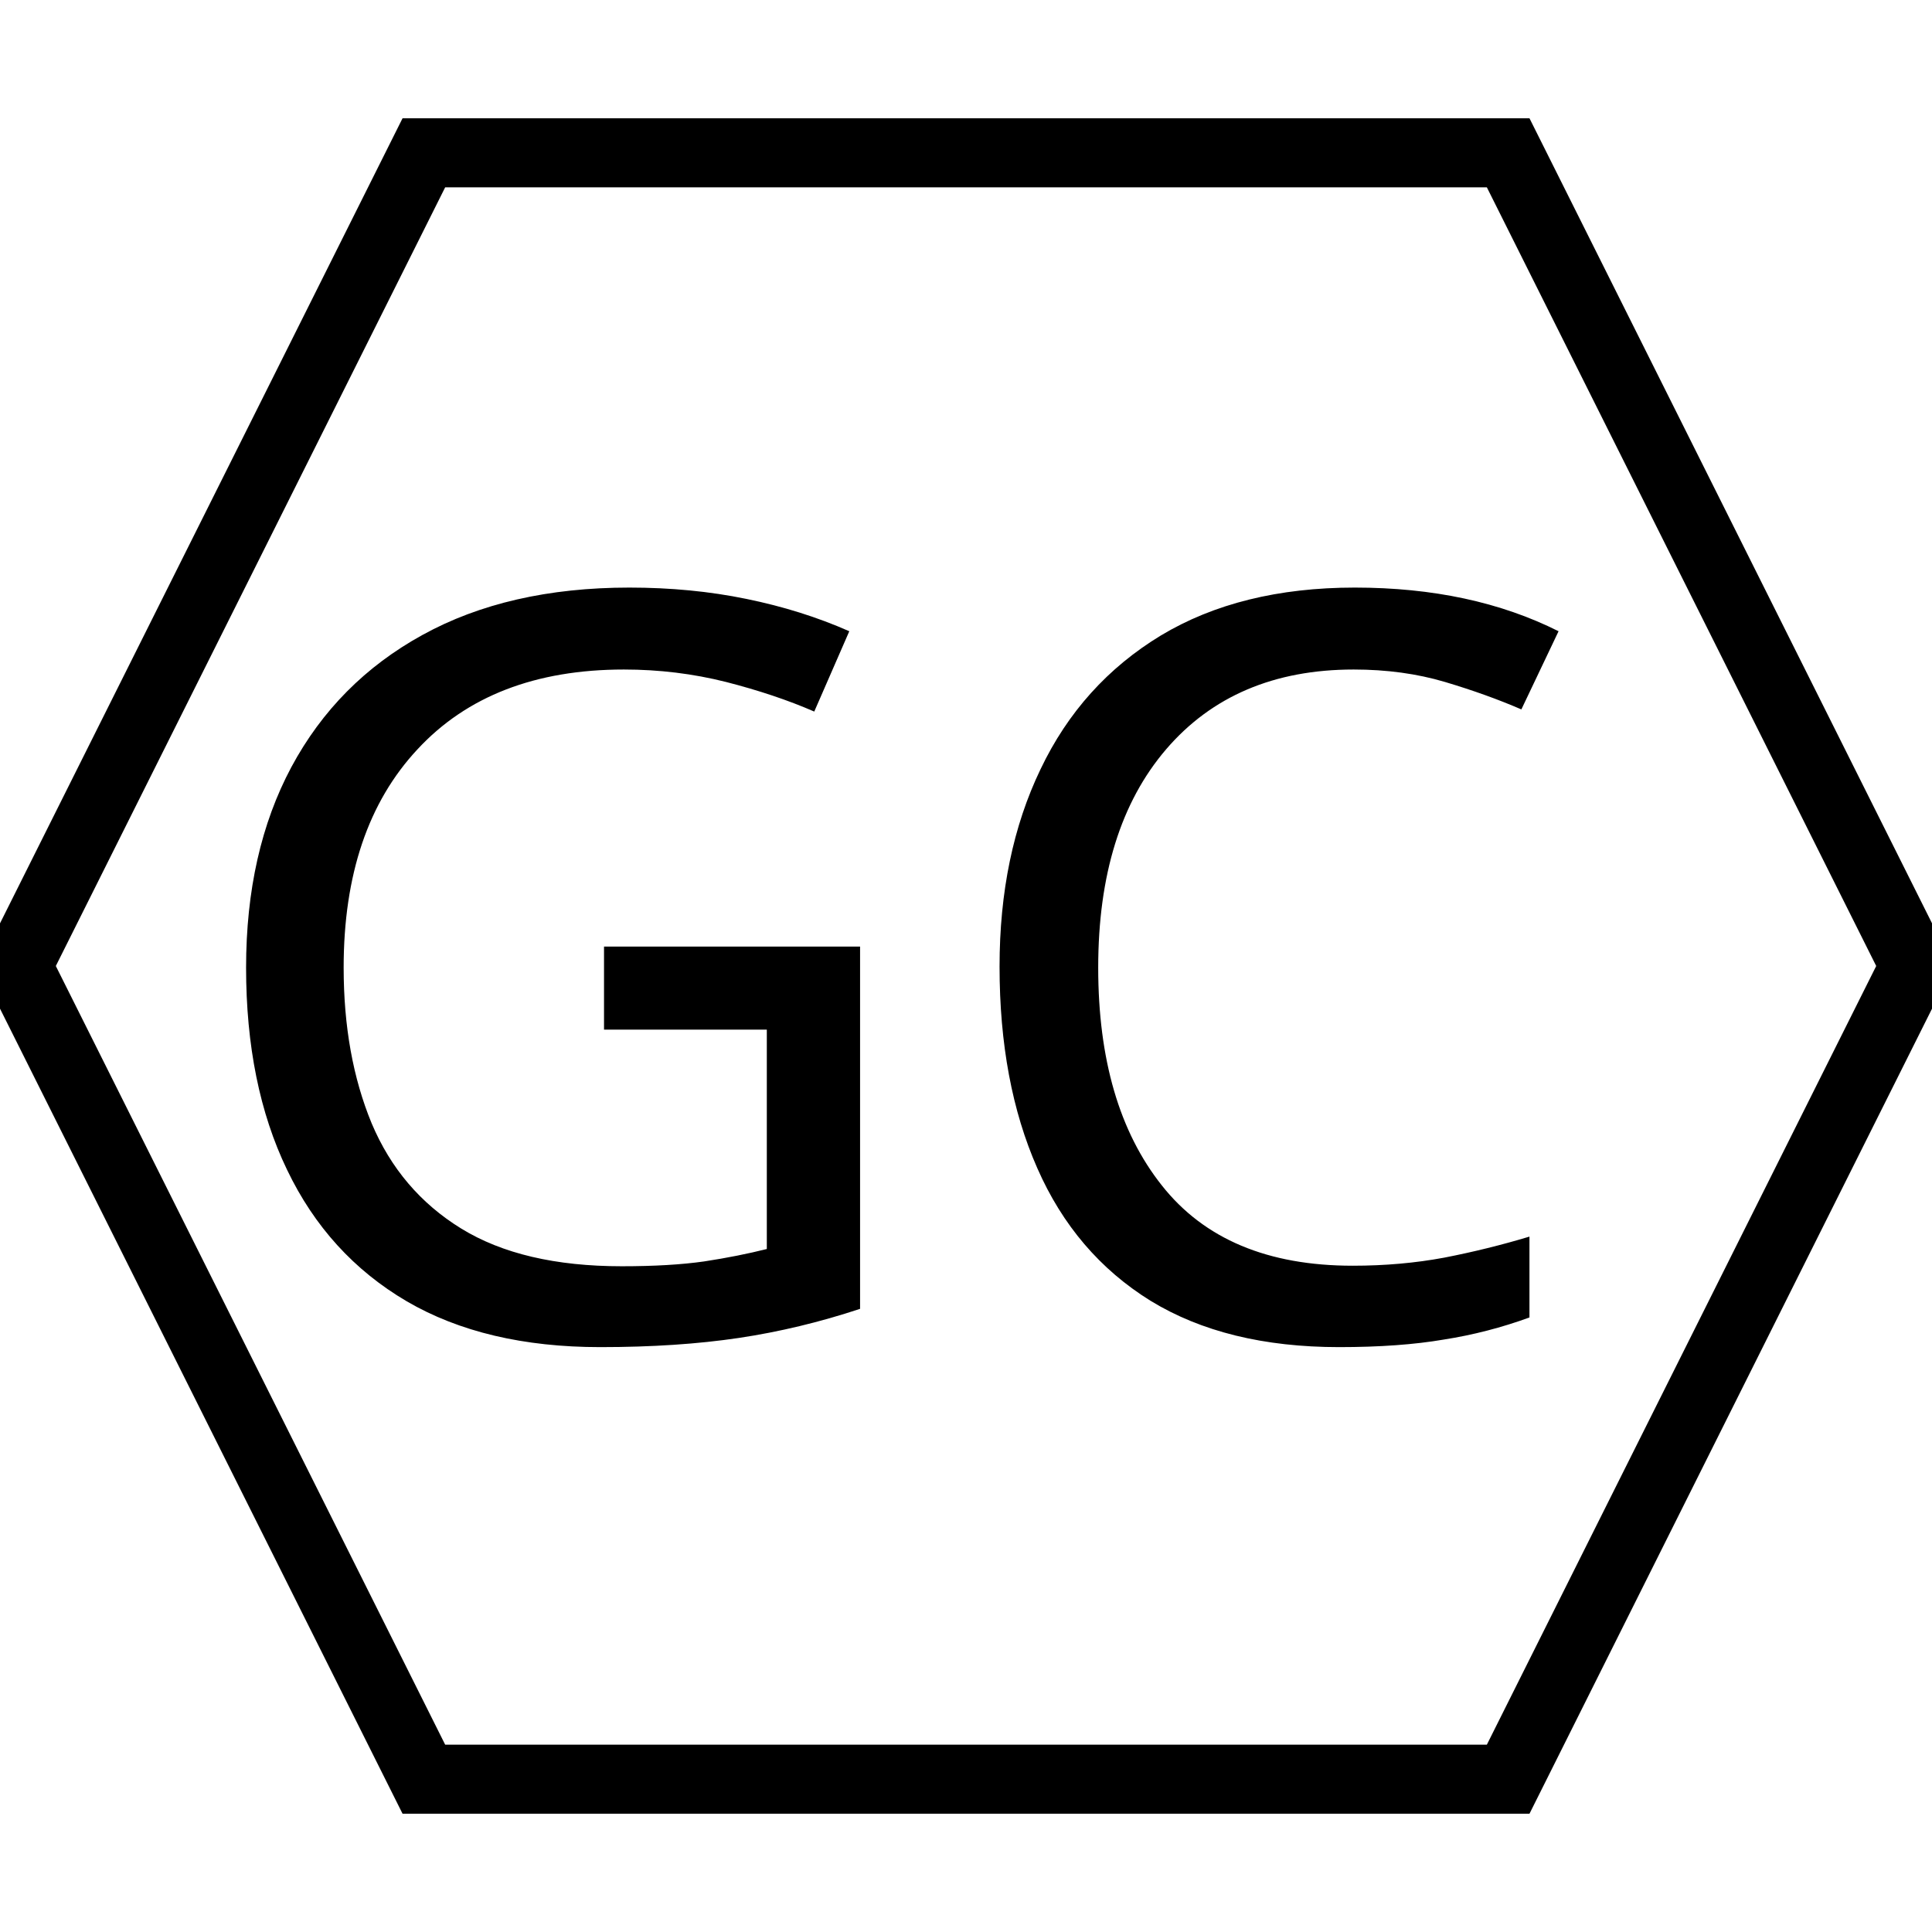
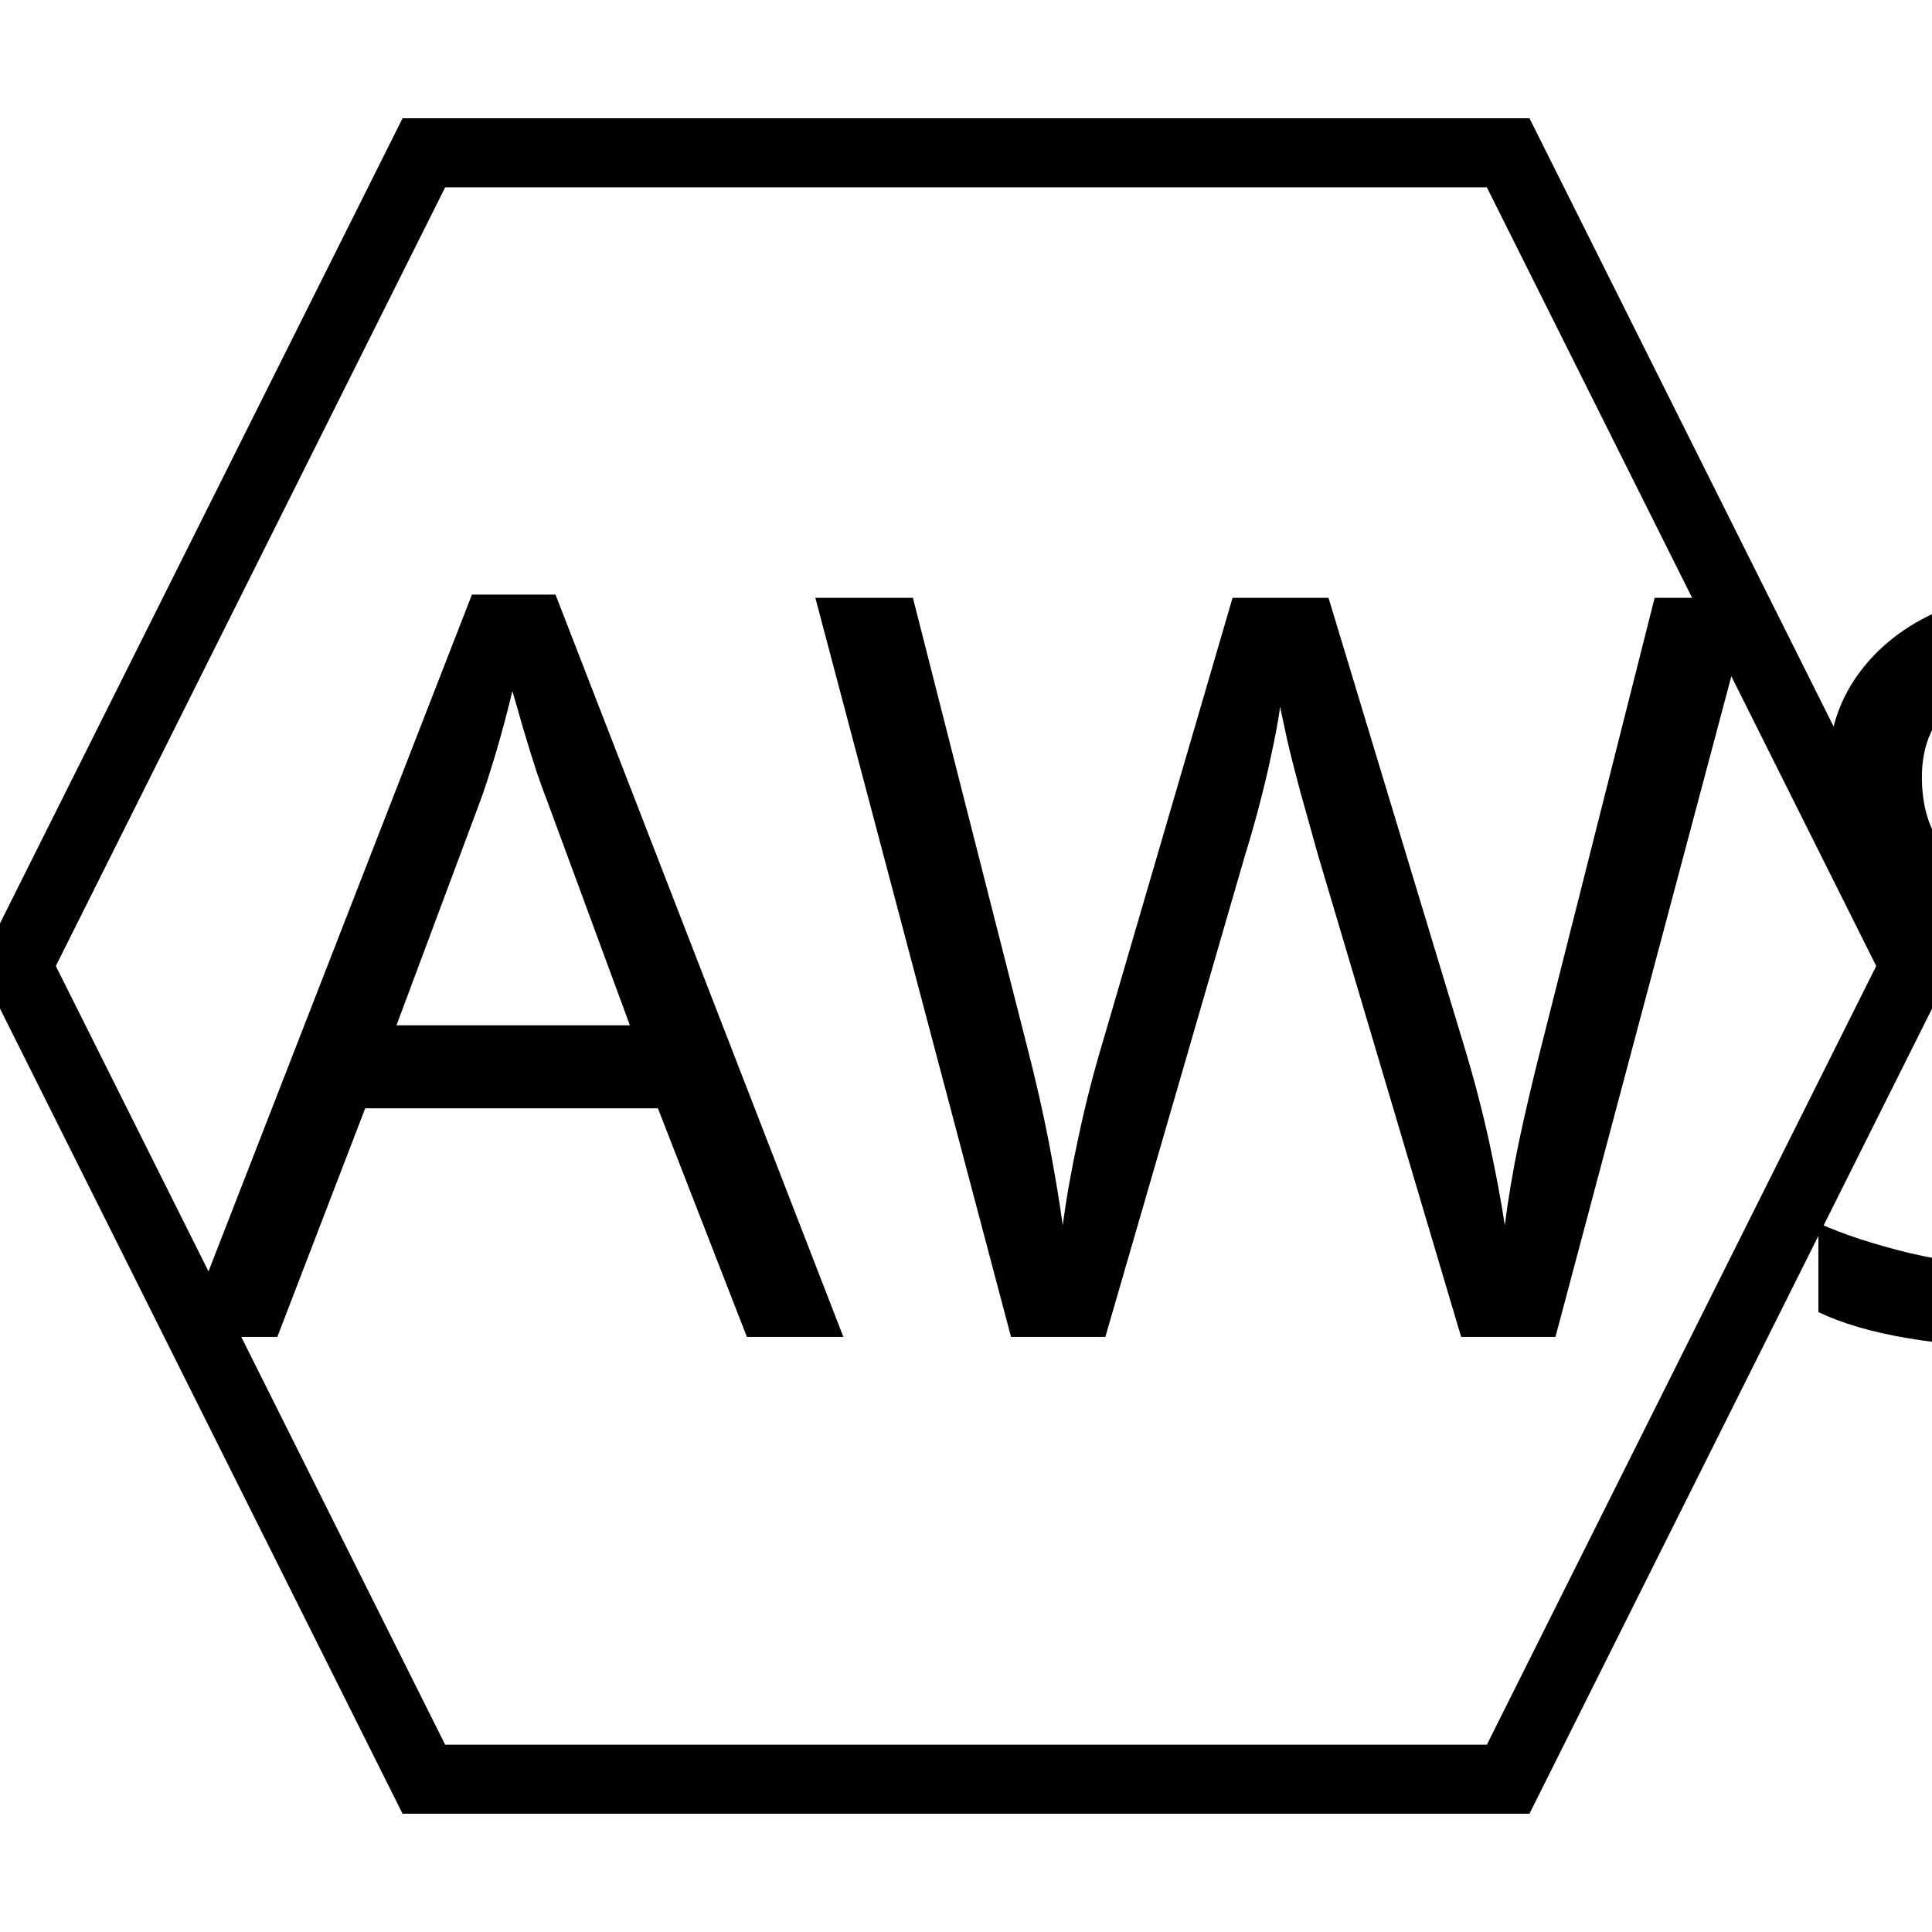
<svg xmlns="http://www.w3.org/2000/svg" width="56" height="56">
  <g>
    <rect fill="#fff" id="canvas_background" height="58" width="58" y="-1" x="-1" />
    <g display="none" overflow="visible" y="0" x="0" height="100%" width="100%" id="canvasGrid">
      <rect fill="url(#gridpattern)" stroke-width="0" y="0" x="0" height="100%" width="100%" />
    </g>
  </g>
  <g>
    <path stroke="#000" id="svg_2" d="m0.5,28l11.786,-23.571l31.429,0l11.786,23.571l-11.786,23.571l-31.429,0l-11.786,-23.571z" stroke-width="2" fill="#fff" />
-     <text font-style="normal" font-weight="normal" xml:space="preserve" text-anchor="start" font-family="'Montserrat Black'" font-size="30" id="svg_1" y="38.75" x="5.305" stroke-width="0" stroke="#000" fill="#000000">GC</text>
+     <text font-style="normal" font-weight="normal" xml:space="preserve" text-anchor="start" font-family="'Montserrat Black'" font-size="30" id="svg_1" y="38.75" x="5.305" stroke-width="0" stroke="#000" fill="#000000">AWS</text>
  </g>
</svg>
